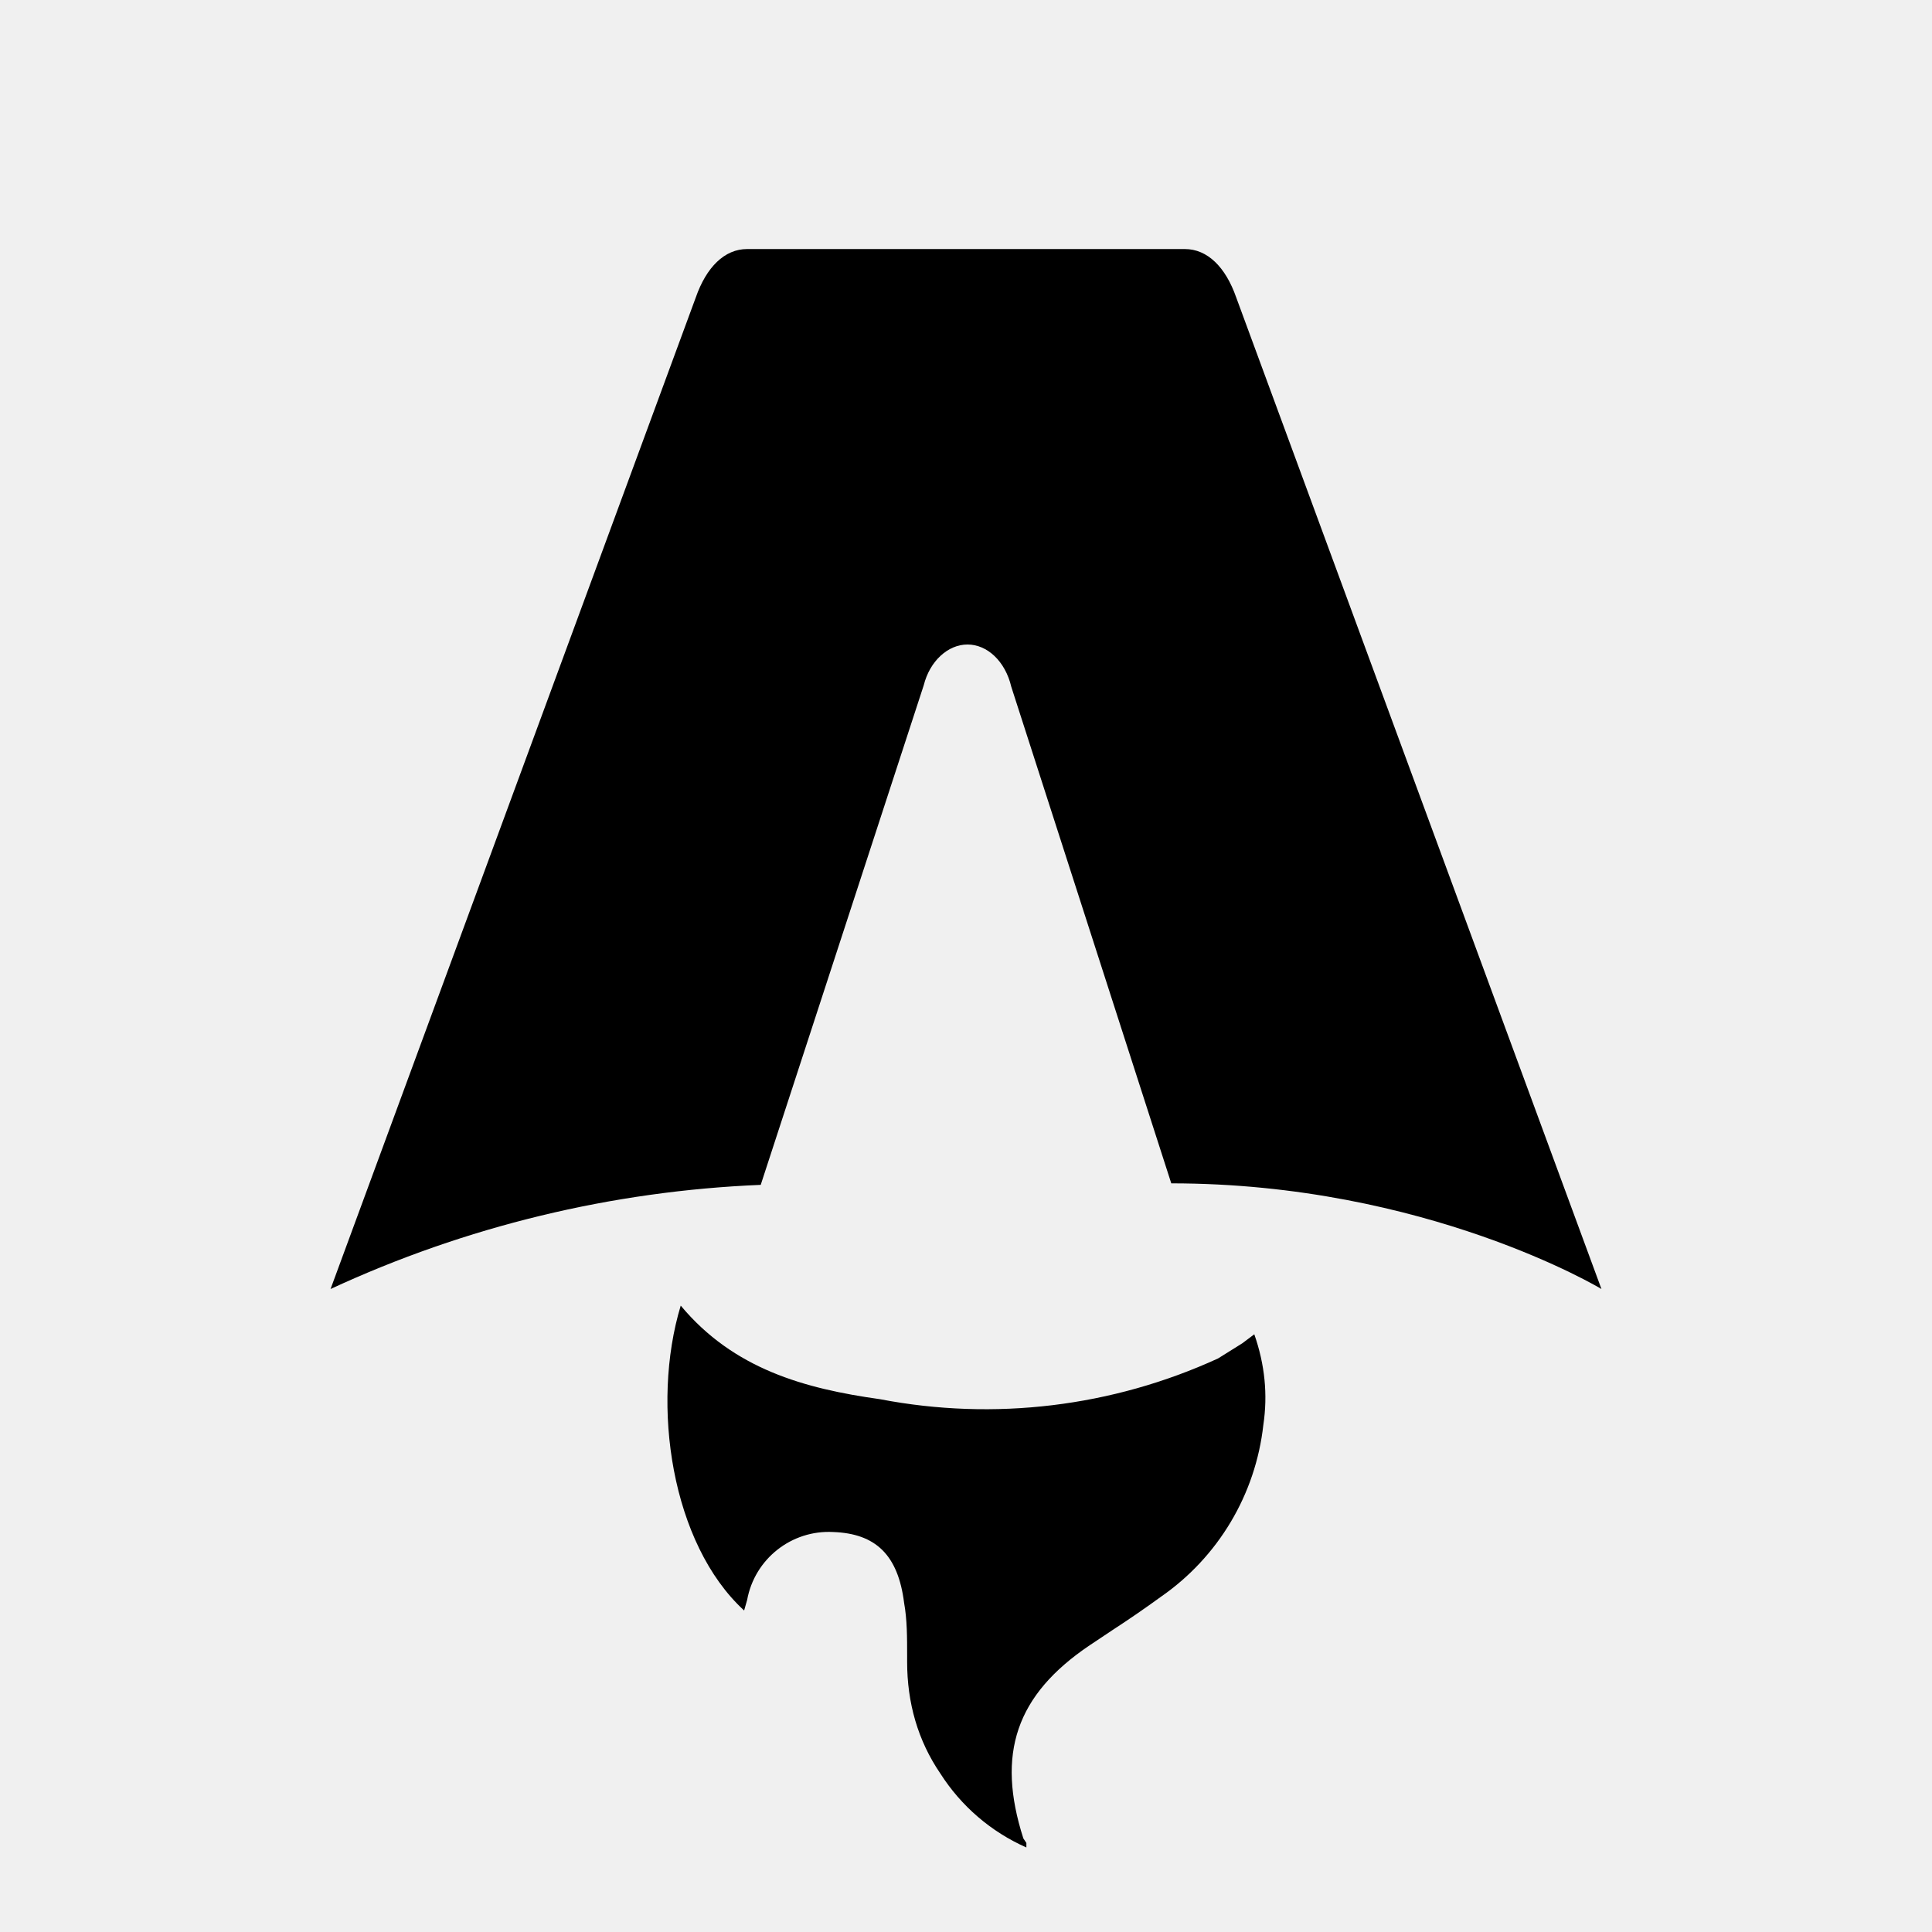
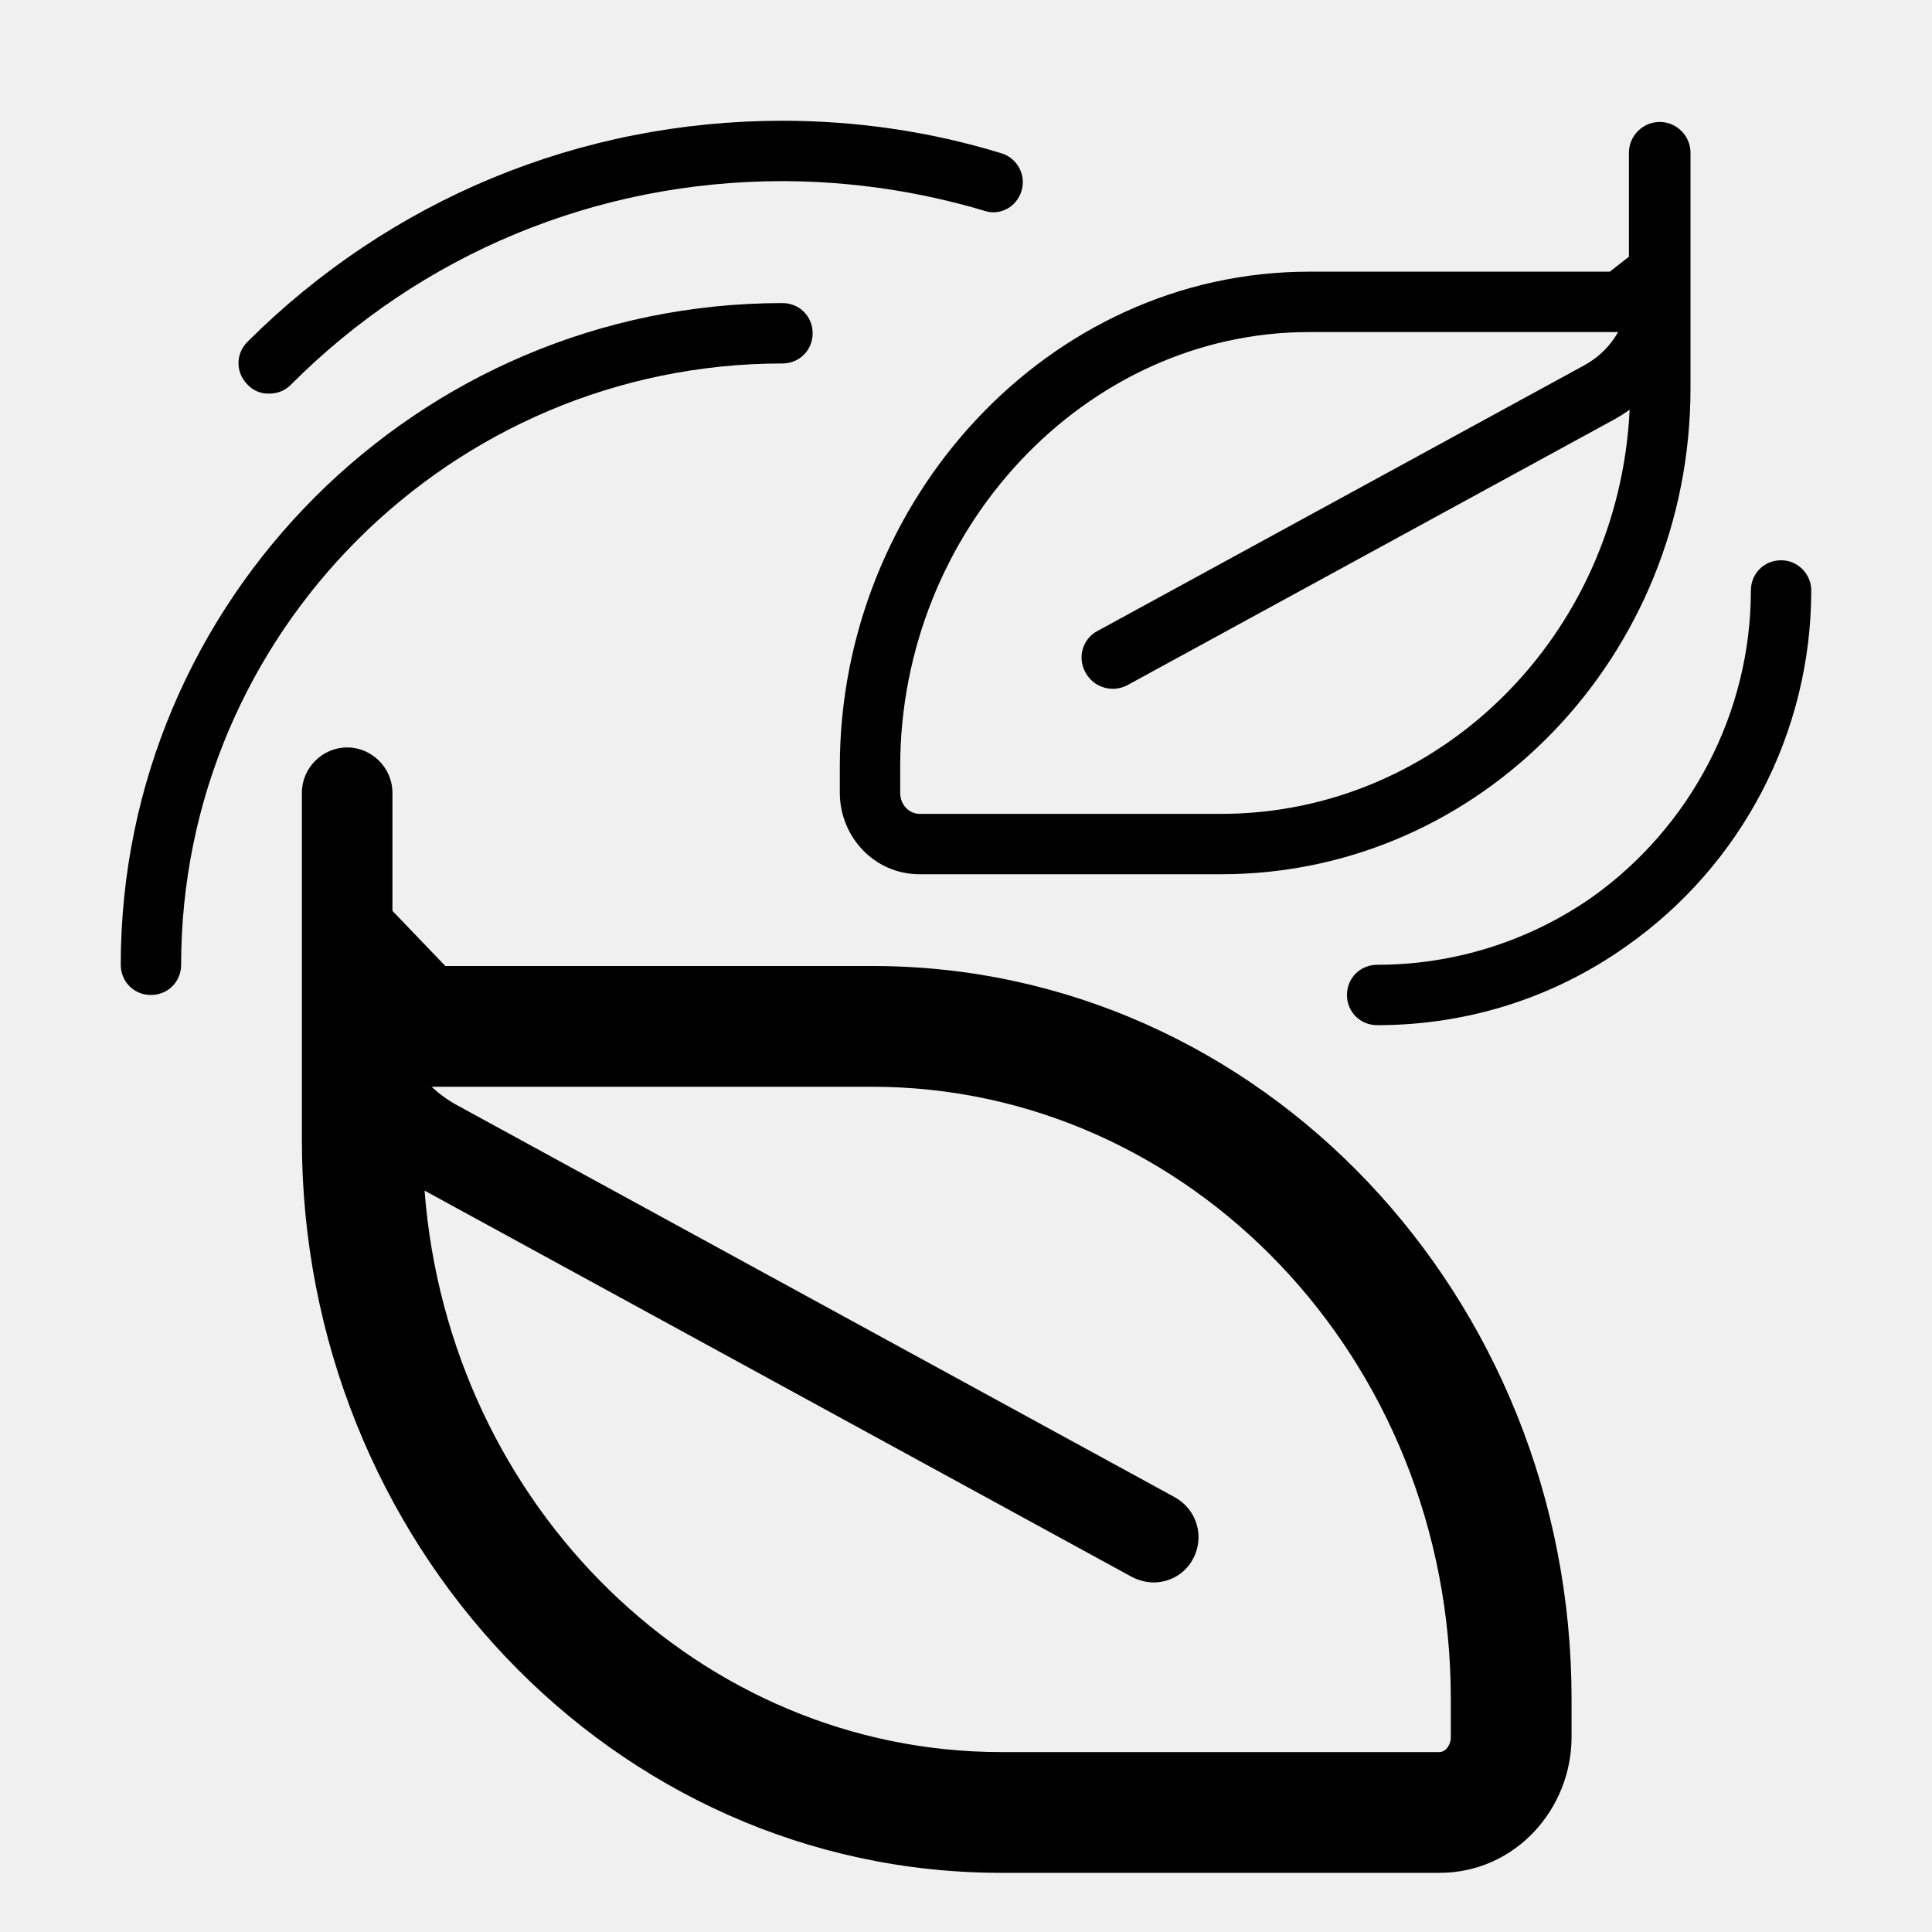
- <svg xmlns="http://www.w3.org/2000/svg" fill="none" viewBox="0 0 128 128">
-   <path d="M50.4 78.5a75.1 75.1 0 0 0-28.5 6.9l24.2-65.7c.7-2 1.9-3.2 3.4-3.2h29c1.5 0 2.7 1.2 3.4 3.2l24.2 65.7s-11.6-7-28.5-7L67 45.5c-.4-1.7-1.6-2.8-2.9-2.8-1.3 0-2.5 1.1-2.9 2.7L50.4 78.5Zm-1.1 28.2Zm-4.2-20.2c-2 6.6-.6 15.8 4.2 20.2a17.5 17.5 0 0 1 .2-.7 5.5 5.5 0 0 1 5.7-4.5c2.8.1 4.3 1.5 4.7 4.7.2 1.1.2 2.3.2 3.5v.4c0 2.7.7 5.2 2.2 7.4a13 13 0 0 0 5.7 4.9v-.3l-.2-.3c-1.8-5.6-.5-9.5 4.4-12.8l1.5-1a73 73 0 0 0 3.2-2.2 16 16 0 0 0 6.8-11.4c.3-2 .1-4-.6-6l-.8.6-1.6 1a37 37 0 0 1-22.4 2.7c-5-.7-9.7-2-13.2-6.2Z" />
+ <svg xmlns="http://www.w3.org/2000/svg" width="32" height="32" viewBox="0 0 32 32">
+   <g fill="currentColor">
+     <path d="M4.45 6.52a.47.47 0 0 1-.35-.15c-.2-.2-.2-.51 0-.71C6.47 3.3 9.61 2 12.96 2c1.23 0 2.46.18 3.63.54a.5.5 0 0 1 .33.62c-.08.27-.36.42-.62.33A11.79 11.79 0 0 0 12.96 3C9.88 3 6.98 4.2 4.81 6.38c-.1.1-.23.14-.36.14Z" />
+     <path d="M2.5 16.48c-.28 0-.5-.22-.5-.5C2 9.94 6.92 5.02 12.96 5.02c.28 0 .5.22.5.5s-.22.5-.5.5C7.47 6.02 3 10.49 3 15.98c0 .28-.22.5-.5.5Zm19.81 0c0 .28.22.5.5.5c1.49 0 2.92-.45 4.13-1.31A7.203 7.203 0 0 0 30 9.78c0-.27-.22-.5-.5-.5s-.5.22-.5.5c0 2.02-.99 3.91-2.63 5.08a6.21 6.21 0 0 1-3.56 1.12c-.28 0-.5.22-.5.5Z" />
+     <path d="m6.5 15.087l.876.913h7.07c6.443 0 11.584 5.487 11.584 12.14v.63c0 1.193-.932 2.25-2.188 2.25h-7.258C10.14 31.02 5 25.533 5 18.88v-5.75c0-.41.34-.75.75-.75s.75.34.75.75v1.957ZM16.584 29.02h7.258a.156.156 0 0 0 .115-.055a.28.28 0 0 0 .073-.195v-.63c0-5.647-4.34-10.14-9.584-10.14H7.148c.123.115.26.216.412.3l11.9 6.5c.36.2.5.65.3 1.02c-.13.25-.39.39-.65.39c-.12 0-.24-.03-.36-.09l-11.718-6.4c.405 5.245 4.572 9.3 9.552 9.3ZM28 2.53c0-.28-.23-.51-.51-.51s-.51.23-.51.51v1.722l-.317.248h-4.98c-4.323 0-7.773 3.785-7.773 8.2v.43c0 .728.572 1.35 1.319 1.35h4.999c4.31 0 7.772-3.622 7.772-8.05v-3.9ZM26.801 5.5c-.125.222-.311.41-.541.54l-8.08 4.41c-.25.13-.34.44-.2.69a.514.514 0 0 0 .69.21l8.08-4.41a2.49 2.49 0 0 0 .242-.154c-.179 3.745-3.155 6.694-6.764 6.694h-5c-.158 0-.318-.138-.318-.35v-.43c0-3.925 3.062-7.2 6.772-7.2h5.119Z" />
+   </g>
  <style>
-         path { fill: #000; }
-         @media (prefers-color-scheme: dark) {
-             path { fill: #FFF; }
-         }
-     </style>
+     path { fill: #000; }
+     @media (prefers-color-scheme: dark) {
+         path { fill: #FFF; }
+     }
+ </style>
</svg>
